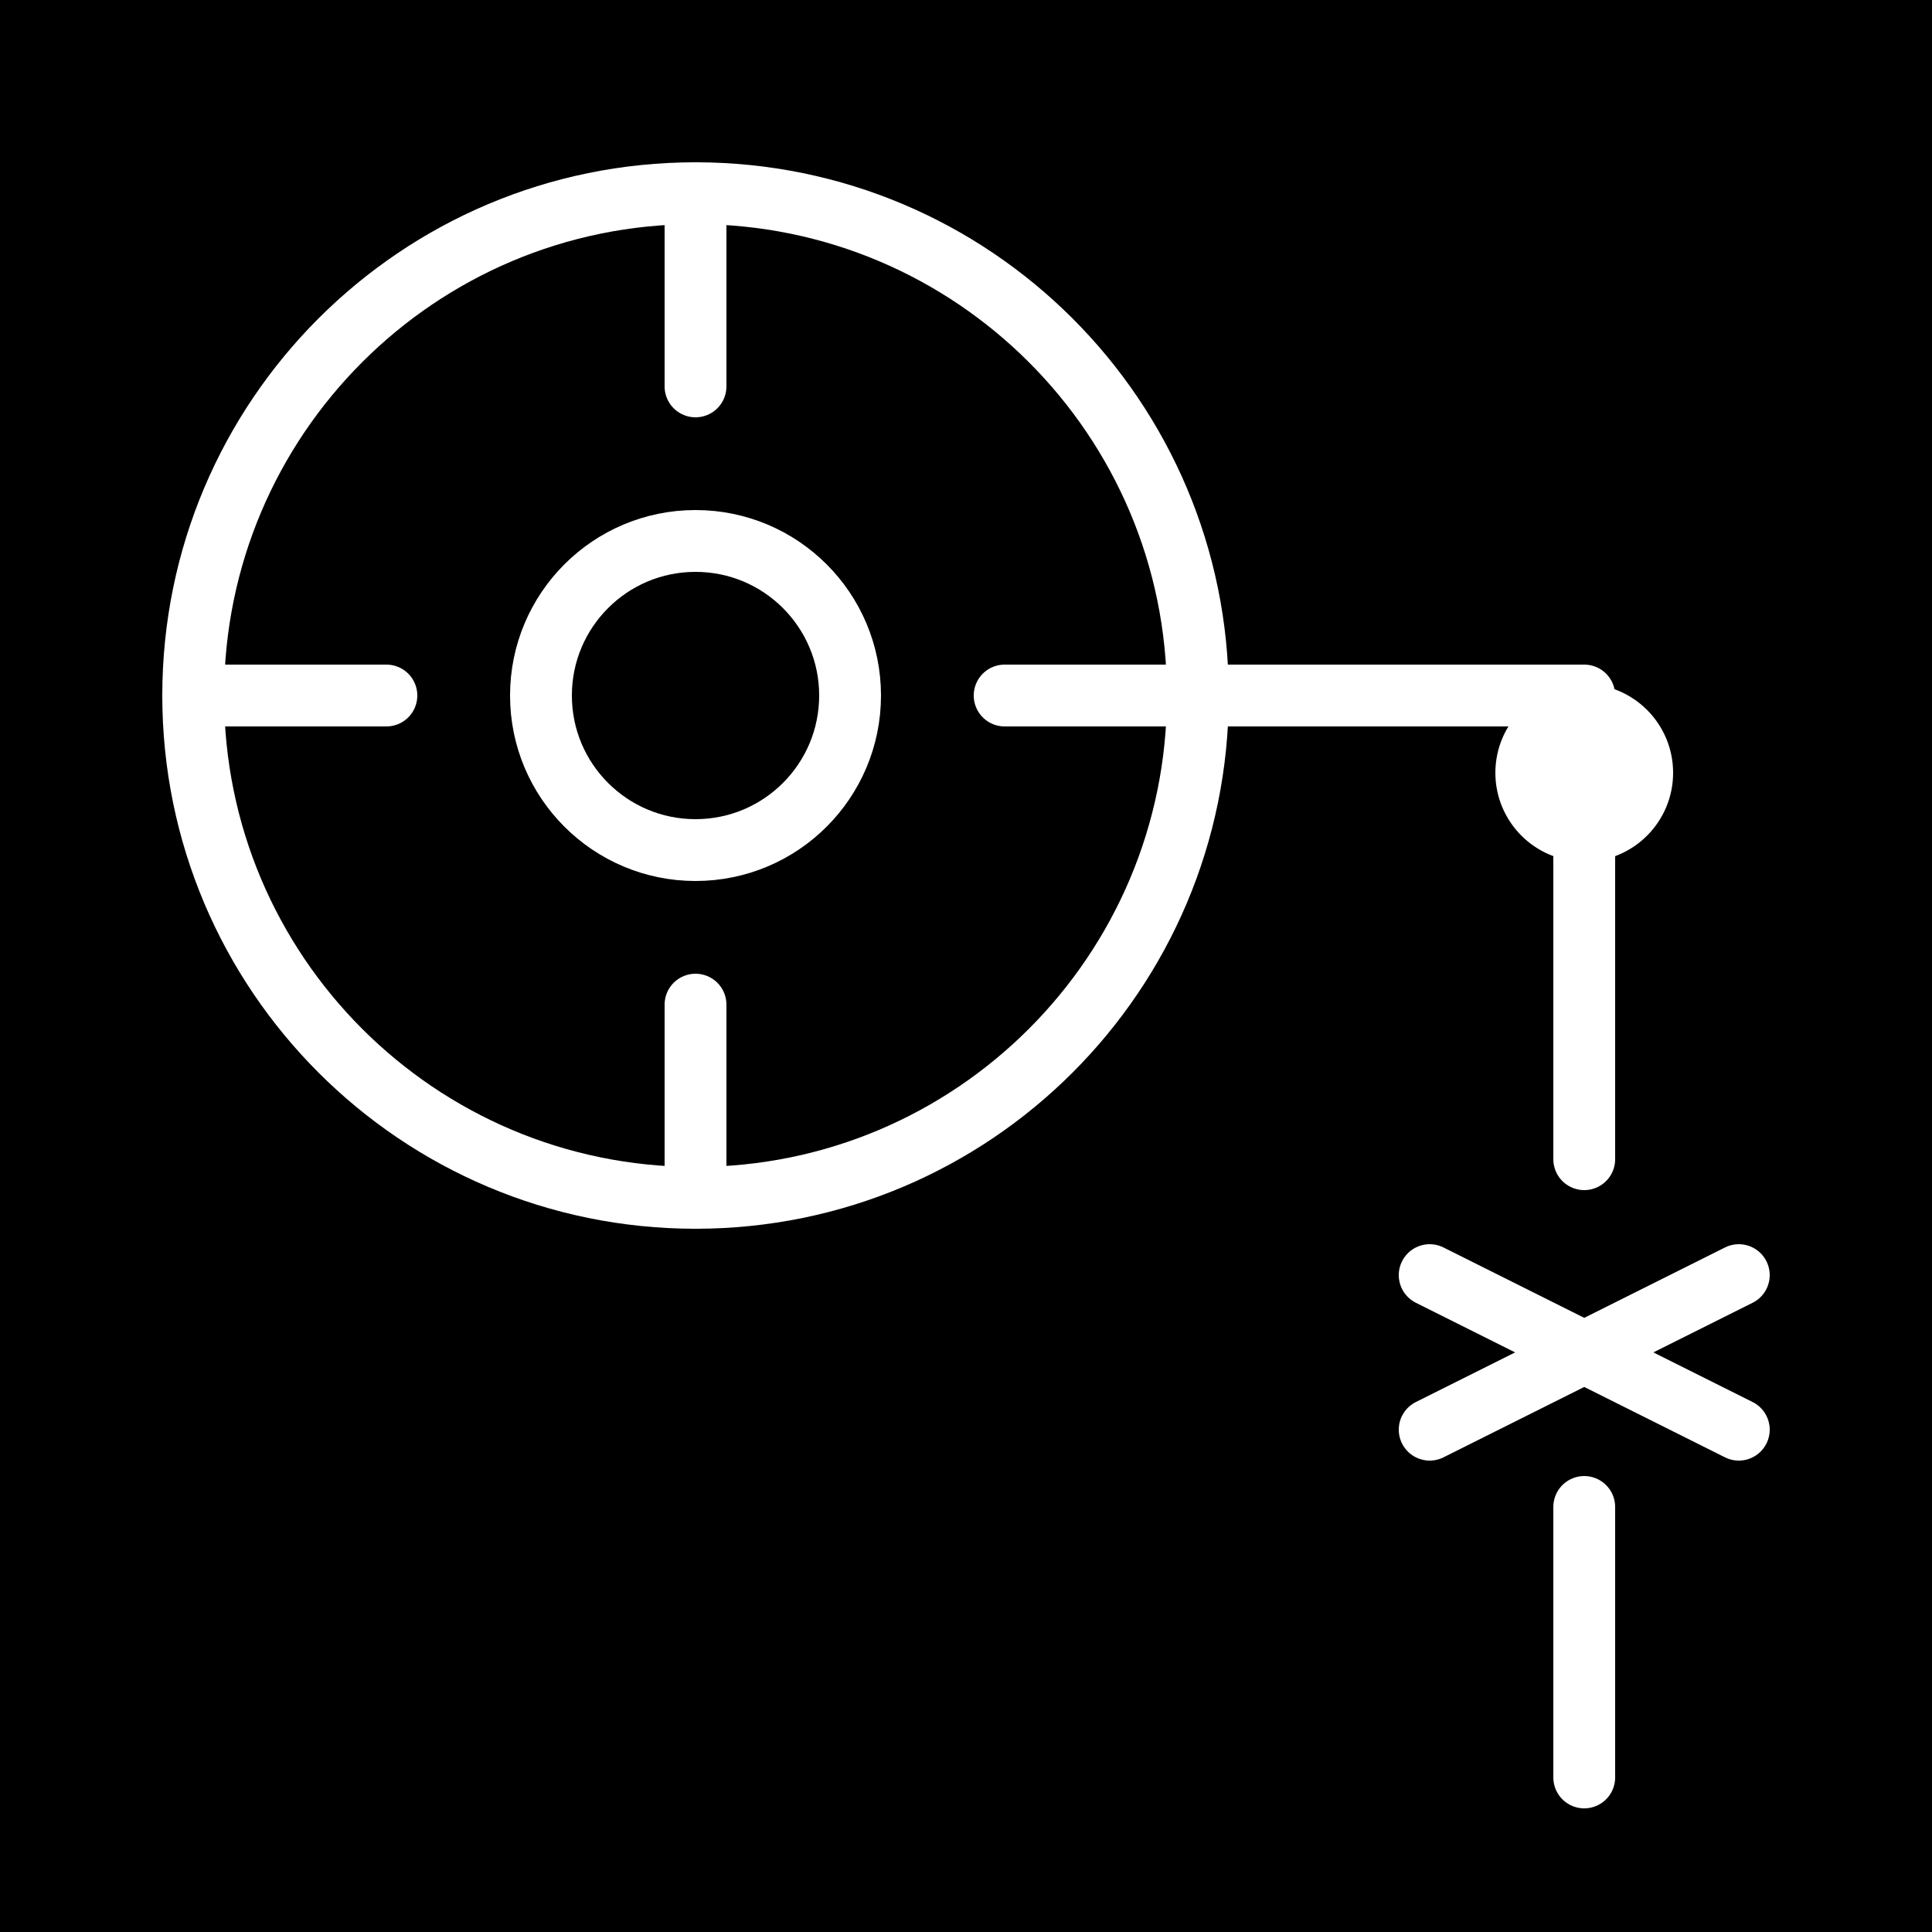
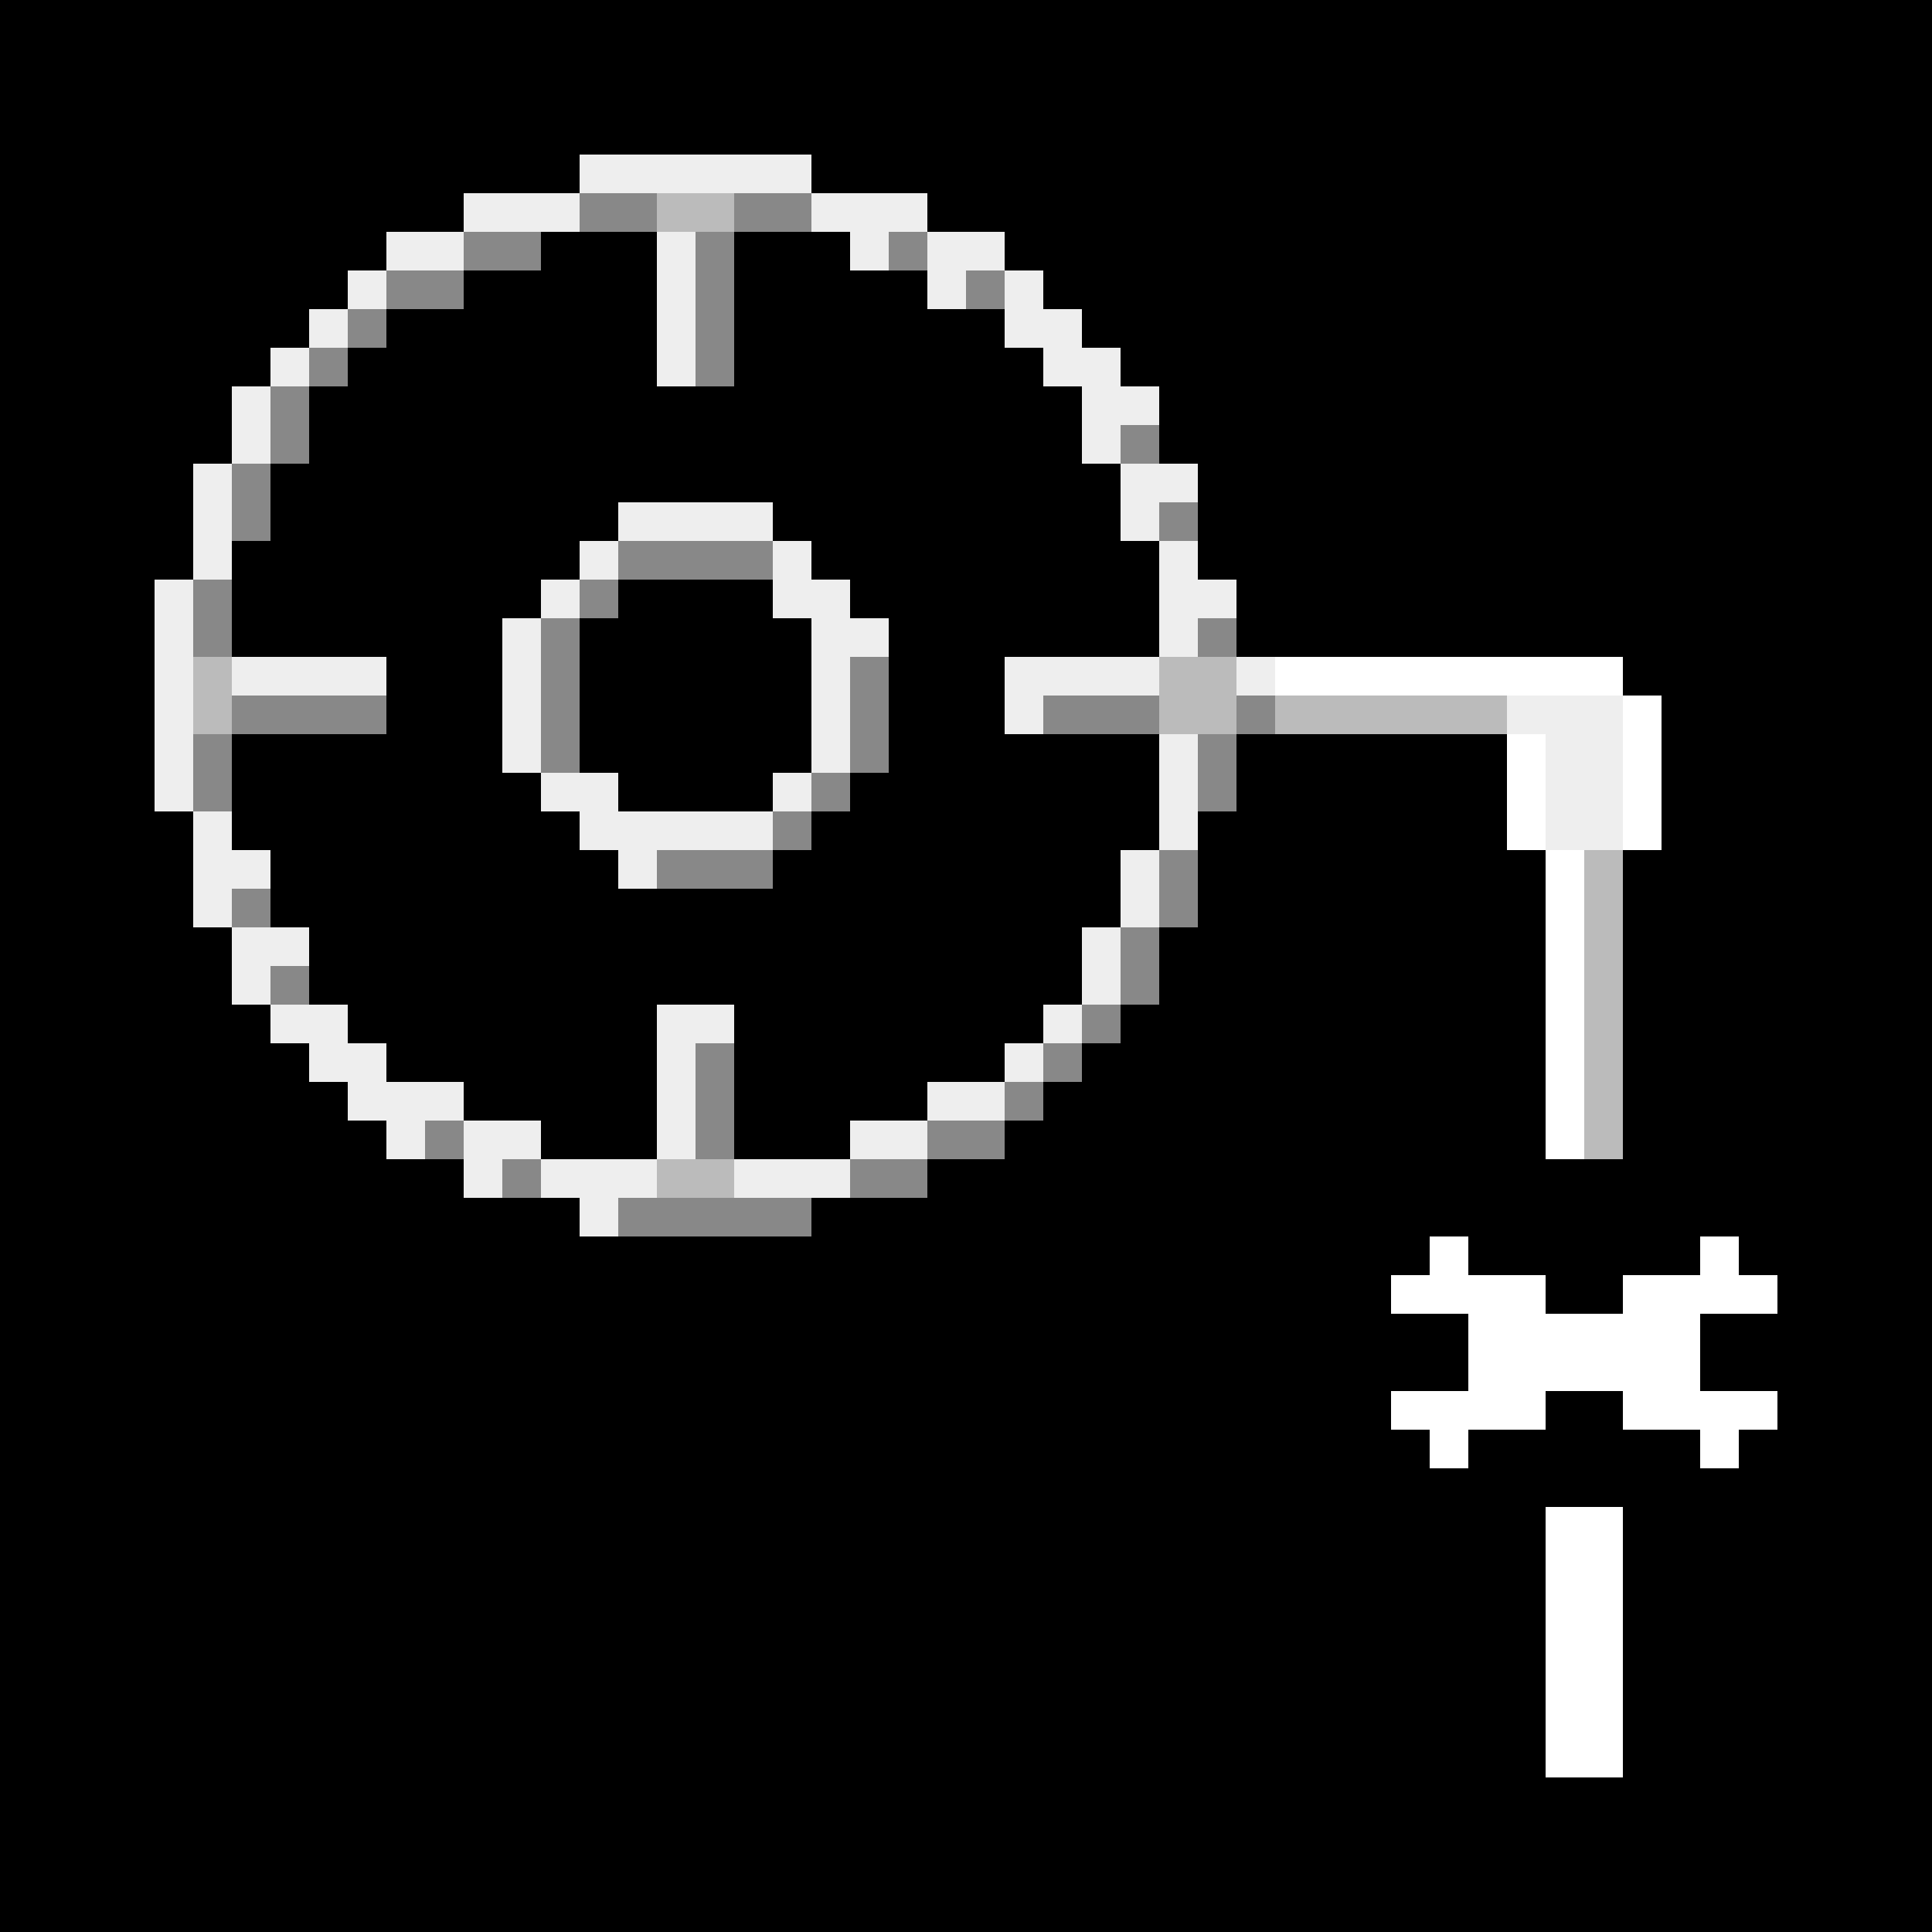
- <svg xmlns="http://www.w3.org/2000/svg" viewBox="0 0 50 50" width="50" height="50" color="white">
+ <svg xmlns="http://www.w3.org/2000/svg" width="50" height="50" viewBox="0 0 50 50" shape-rendering="crispEdges">
  <rect width="50" height="50" fill="black" />
  <g opacity="1">
-     <g fill="none" stroke="currentColor" stroke-width="1.6" stroke-linecap="round" stroke-linejoin="round">
-       <circle cx="18" cy="18" r="13" />
-       <circle cx="18" cy="18" r="4" />
-       <path d="M18 5v5M18 26v5M5 18h5M26 18h5M31 18h10v12m0 9v7M37 33l8 4m-8 0 8-4" fill="none" />
-       <circle cx="41" cy="20" r="1.5" fill="currentColor" />
-     </g>
+     <path fill="#888888" d="M15 5h1v1h-1z M16 5h1v1h-1z M19 5h1v1h-1z M20 5h1v1h-1z M12 6h1v1h-1z M13 6h1v1h-1z M18 6h1v1h-1z M23 6h1v1h-1z M10 7h1v1h-1z M11 7h1v1h-1z M18 7h1v1h-1z M25 7h1v1h-1z M9 8h1v1h-1z M18 8h1v1h-1z M8 9h1v1h-1z M18 9h1v1h-1z M7 10h1v1h-1z M7 11h1v1h-1z M29 11h1v1h-1z M6 12h1v1h-1z M6 13h1v1h-1z M30 13h1v1h-1z M16 14h1v1h-1z M17 14h1v1h-1z M18 14h1v1h-1z M19 14h1v1h-1z M5 15h1v1h-1z M15 15h1v1h-1z M5 16h1v1h-1z M14 16h1v1h-1z M31 16h1v1h-1z M14 17h1v1h-1z M22 17h1v1h-1z M6 18h1v1h-1z M7 18h1v1h-1z M8 18h1v1h-1z M9 18h1v1h-1z M14 18h1v1h-1z M22 18h1v1h-1z M27 18h1v1h-1z M28 18h1v1h-1z M29 18h1v1h-1z M32 18h1v1h-1z M5 19h1v1h-1z M14 19h1v1h-1z M22 19h1v1h-1z M31 19h1v1h-1z M5 20h1v1h-1z M21 20h1v1h-1z M31 20h1v1h-1z M20 21h1v1h-1z M17 22h1v1h-1z M18 22h1v1h-1z M19 22h1v1h-1z M30 22h1v1h-1z M6 23h1v1h-1z M30 23h1v1h-1z M29 24h1v1h-1z M7 25h1v1h-1z M29 25h1v1h-1z M28 26h1v1h-1z M18 27h1v1h-1z M27 27h1v1h-1z M18 28h1v1h-1z M26 28h1v1h-1z M11 29h1v1h-1z M18 29h1v1h-1z M24 29h1v1h-1z M25 29h1v1h-1z M13 30h1v1h-1z M22 30h1v1h-1z M23 30h1v1h-1z M16 31h1v1h-1z M17 31h1v1h-1z M18 31h1v1h-1z M19 31h1v1h-1z M20 31h1v1h-1z" />
+     <path fill="#bbbbbb" d="M17 5h1v1h-1z M18 5h1v1h-1z M5 17h1v1h-1z M30 17h1v1h-1z M31 17h1v1h-1z M5 18h1v1h-1z M30 18h1v1h-1z M31 18h1v1h-1z M33 18h1v1h-1z M34 18h1v1h-1z M35 18h1v1h-1z M36 18h1v1h-1z M37 18h1v1h-1z M38 18h1v1h-1z M41 22h1v1h-1z M41 23h1v1h-1z M41 24h1v1h-1z M41 25h1v1h-1z M41 26h1v1h-1z M41 27h1v1h-1z M41 28h1v1h-1z M41 29h1v1h-1z M17 30h1v1h-1z M18 30h1v1h-1z" />
+     <path fill="#eeeeee" d="M15 4h1v1h-1z M16 4h1v1h-1z M17 4h1v1h-1z M18 4h1v1h-1z M19 4h1v1h-1z M20 4h1v1h-1z M12 5h1v1h-1z M13 5h1v1h-1z M14 5h1v1h-1z M21 5h1v1h-1z M22 5h1v1h-1z M23 5h1v1h-1z M10 6h1v1h-1z M11 6h1v1h-1z M17 6h1v1h-1z M22 6h1v1h-1z M24 6h1v1h-1z M25 6h1v1h-1z M9 7h1v1h-1z M17 7h1v1h-1z M24 7h1v1h-1z M26 7h1v1h-1z M8 8h1v1h-1z M17 8h1v1h-1z M26 8h1v1h-1z M27 8h1v1h-1z M7 9h1v1h-1z M17 9h1v1h-1z M27 9h1v1h-1z M28 9h1v1h-1z M6 10h1v1h-1z M28 10h1v1h-1z M29 10h1v1h-1z M6 11h1v1h-1z M28 11h1v1h-1z M5 12h1v1h-1z M29 12h1v1h-1z M30 12h1v1h-1z M5 13h1v1h-1z M16 13h1v1h-1z M17 13h1v1h-1z M18 13h1v1h-1z M19 13h1v1h-1z M29 13h1v1h-1z M5 14h1v1h-1z M15 14h1v1h-1z M20 14h1v1h-1z M30 14h1v1h-1z M4 15h1v1h-1z M14 15h1v1h-1z M20 15h1v1h-1z M21 15h1v1h-1z M30 15h1v1h-1z M31 15h1v1h-1z M4 16h1v1h-1z M13 16h1v1h-1z M21 16h1v1h-1z M22 16h1v1h-1z M30 16h1v1h-1z M4 17h1v1h-1z M6 17h1v1h-1z M7 17h1v1h-1z M8 17h1v1h-1z M9 17h1v1h-1z M13 17h1v1h-1z M21 17h1v1h-1z M26 17h1v1h-1z M27 17h1v1h-1z M28 17h1v1h-1z M29 17h1v1h-1z M32 17h1v1h-1z M4 18h1v1h-1z M13 18h1v1h-1z M21 18h1v1h-1z M26 18h1v1h-1z M39 18h1v1h-1z M40 18h1v1h-1z M41 18h1v1h-1z M4 19h1v1h-1z M13 19h1v1h-1z M21 19h1v1h-1z M30 19h1v1h-1z M40 19h1v1h-1z M41 19h1v1h-1z M4 20h1v1h-1z M14 20h1v1h-1z M15 20h1v1h-1z M20 20h1v1h-1z M30 20h1v1h-1z M40 20h1v1h-1z M41 20h1v1h-1z M5 21h1v1h-1z M15 21h1v1h-1z M16 21h1v1h-1z M17 21h1v1h-1z M18 21h1v1h-1z M19 21h1v1h-1z M30 21h1v1h-1z M40 21h1v1h-1z M41 21h1v1h-1z M5 22h1v1h-1z M6 22h1v1h-1z M16 22h1v1h-1z M29 22h1v1h-1z M5 23h1v1h-1z M29 23h1v1h-1z M6 24h1v1h-1z M7 24h1v1h-1z M28 24h1v1h-1z M6 25h1v1h-1z M28 25h1v1h-1z M7 26h1v1h-1z M8 26h1v1h-1z M17 26h1v1h-1z M18 26h1v1h-1z M27 26h1v1h-1z M8 27h1v1h-1z M9 27h1v1h-1z M17 27h1v1h-1z M26 27h1v1h-1z M9 28h1v1h-1z M10 28h1v1h-1z M11 28h1v1h-1z M17 28h1v1h-1z M24 28h1v1h-1z M25 28h1v1h-1z M10 29h1v1h-1z M12 29h1v1h-1z M13 29h1v1h-1z M17 29h1v1h-1z M22 29h1v1h-1z M23 29h1v1h-1z M12 30h1v1h-1z M14 30h1v1h-1z M15 30h1v1h-1z M16 30h1v1h-1z M19 30h1v1h-1z M20 30h1v1h-1z M21 30h1v1h-1z M15 31h1v1h-1z" />
+     <path fill="#ffffff" d="M33 17h1v1h-1z M34 17h1v1h-1z M35 17h1v1h-1z M36 17h1v1h-1z M37 17h1v1h-1z M38 17h1v1h-1z M39 17h1v1h-1z M40 17h1v1h-1z M41 17h1v1h-1z M42 18h1v1h-1z M39 19h1v1h-1z M42 19h1v1h-1z M39 20h1v1h-1z M42 20h1v1h-1z M39 21h1v1h-1z M42 21h1v1h-1z M40 22h1v1h-1z M40 23h1v1h-1z M40 24h1v1h-1z M40 25h1v1h-1z M40 26h1v1h-1z M40 27h1v1h-1z M40 28h1v1h-1z M40 29h1v1h-1z M37 32h1v1h-1z M44 32h1v1h-1z M36 33h1v1h-1z M37 33h1v1h-1z M38 33h1v1h-1z M39 33h1v1h-1z M42 33h1v1h-1z M43 33h1v1h-1z M44 33h1v1h-1z M45 33h1v1h-1z M38 34h1v1h-1z M39 34h1v1h-1z M40 34h1v1h-1z M41 34h1v1h-1z M42 34h1v1h-1z M43 34h1v1h-1z M38 35h1v1h-1z M39 35h1v1h-1z M40 35h1v1h-1z M41 35h1v1h-1z M42 35h1v1h-1z M43 35h1v1h-1z M36 36h1v1h-1z M37 36h1v1h-1z M38 36h1v1h-1z M39 36h1v1h-1z M42 36h1v1h-1z M43 36h1v1h-1z M44 36h1v1h-1z M45 36h1v1h-1z M37 37h1v1h-1z M44 37h1v1h-1z M40 39h1v1h-1z M41 39h1v1h-1z M40 40h1v1h-1z M41 40h1v1h-1z M40 41h1v1h-1z M41 41h1v1h-1z M40 42h1v1h-1z M41 42h1v1h-1z M40 43h1v1h-1z M41 43h1v1h-1z M40 44h1v1h-1z M41 44h1v1h-1z M40 45h1v1h-1z M41 45h1v1h-1z" />
    <animate attributeName="opacity" values="1;0;0;0;1" keyTimes="0;.25;.5;.75;1" dur="2s" repeatCount="indefinite" calcMode="discrete" />
  </g>
  <g opacity="0">
-     <g fill="none" stroke="currentColor" stroke-width="1.6" stroke-linecap="round" stroke-linejoin="round">
-       <circle cx="18" cy="18" r="13" />
-       <circle cx="18" cy="18" r="4" />
-       <path d="M18 5v5M18 26v5M5 18h5M26 18h5M31 18h10v12m0 9v7M37 33l8 4m-8 0 8-4" fill="none" />
-       <circle cx="41" cy="22" r="1.5" fill="currentColor" />
-     </g>
+     <path fill="#888888" d="M15 5h1v1h-1z M16 5h1v1h-1z M19 5h1v1h-1z M20 5h1v1h-1z M12 6h1v1h-1z M13 6h1v1h-1z M18 6h1v1h-1z M23 6h1v1h-1z M10 7h1v1h-1z M11 7h1v1h-1z M18 7h1v1h-1z M25 7h1v1h-1z M9 8h1v1h-1z M18 8h1v1h-1z M8 9h1v1h-1z M18 9h1v1h-1z M7 10h1v1h-1z M7 11h1v1h-1z M29 11h1v1h-1z M6 12h1v1h-1z M6 13h1v1h-1z M30 13h1v1h-1z M16 14h1v1h-1z M17 14h1v1h-1z M18 14h1v1h-1z M19 14h1v1h-1z M5 15h1v1h-1z M15 15h1v1h-1z M5 16h1v1h-1z M14 16h1v1h-1z M31 16h1v1h-1z M14 17h1v1h-1z M22 17h1v1h-1z M6 18h1v1h-1z M7 18h1v1h-1z M8 18h1v1h-1z M9 18h1v1h-1z M14 18h1v1h-1z M22 18h1v1h-1z M27 18h1v1h-1z M28 18h1v1h-1z M29 18h1v1h-1z M32 18h1v1h-1z M5 19h1v1h-1z M14 19h1v1h-1z M22 19h1v1h-1z M31 19h1v1h-1z M5 20h1v1h-1z M21 20h1v1h-1z M31 20h1v1h-1z M20 21h1v1h-1z M17 22h1v1h-1z M18 22h1v1h-1z M19 22h1v1h-1z M30 22h1v1h-1z M6 23h1v1h-1z M30 23h1v1h-1z M29 24h1v1h-1z M7 25h1v1h-1z M29 25h1v1h-1z M28 26h1v1h-1z M18 27h1v1h-1z M27 27h1v1h-1z M18 28h1v1h-1z M26 28h1v1h-1z M11 29h1v1h-1z M18 29h1v1h-1z M24 29h1v1h-1z M25 29h1v1h-1z M13 30h1v1h-1z M22 30h1v1h-1z M23 30h1v1h-1z M16 31h1v1h-1z M17 31h1v1h-1z M18 31h1v1h-1z M19 31h1v1h-1z M20 31h1v1h-1z" />
+     <path fill="#bbbbbb" d="M17 5h1v1h-1z M18 5h1v1h-1z M5 17h1v1h-1z M30 17h1v1h-1z M31 17h1v1h-1z M5 18h1v1h-1z M30 18h1v1h-1z M31 18h1v1h-1z M33 18h1v1h-1z M34 18h1v1h-1z M35 18h1v1h-1z M36 18h1v1h-1z M37 18h1v1h-1z M38 18h1v1h-1z M39 18h1v1h-1z M41 19h1v1h-1z M41 24h1v1h-1z M41 25h1v1h-1z M41 26h1v1h-1z M41 27h1v1h-1z M41 28h1v1h-1z M41 29h1v1h-1z M17 30h1v1h-1z M18 30h1v1h-1z" />
+     <path fill="#eeeeee" d="M15 4h1v1h-1z M16 4h1v1h-1z M17 4h1v1h-1z M18 4h1v1h-1z M19 4h1v1h-1z M20 4h1v1h-1z M12 5h1v1h-1z M13 5h1v1h-1z M14 5h1v1h-1z M21 5h1v1h-1z M22 5h1v1h-1z M23 5h1v1h-1z M10 6h1v1h-1z M11 6h1v1h-1z M17 6h1v1h-1z M22 6h1v1h-1z M24 6h1v1h-1z M25 6h1v1h-1z M9 7h1v1h-1z M17 7h1v1h-1z M24 7h1v1h-1z M26 7h1v1h-1z M8 8h1v1h-1z M17 8h1v1h-1z M26 8h1v1h-1z M27 8h1v1h-1z M7 9h1v1h-1z M17 9h1v1h-1z M27 9h1v1h-1z M28 9h1v1h-1z M6 10h1v1h-1z M28 10h1v1h-1z M29 10h1v1h-1z M6 11h1v1h-1z M28 11h1v1h-1z M5 12h1v1h-1z M29 12h1v1h-1z M30 12h1v1h-1z M5 13h1v1h-1z M16 13h1v1h-1z M17 13h1v1h-1z M18 13h1v1h-1z M19 13h1v1h-1z M29 13h1v1h-1z M5 14h1v1h-1z M15 14h1v1h-1z M20 14h1v1h-1z M30 14h1v1h-1z M4 15h1v1h-1z M14 15h1v1h-1z M20 15h1v1h-1z M21 15h1v1h-1z M30 15h1v1h-1z M31 15h1v1h-1z M4 16h1v1h-1z M13 16h1v1h-1z M21 16h1v1h-1z M22 16h1v1h-1z M30 16h1v1h-1z M4 17h1v1h-1z M6 17h1v1h-1z M7 17h1v1h-1z M8 17h1v1h-1z M9 17h1v1h-1z M13 17h1v1h-1z M21 17h1v1h-1z M26 17h1v1h-1z M27 17h1v1h-1z M28 17h1v1h-1z M29 17h1v1h-1z M32 17h1v1h-1z M4 18h1v1h-1z M13 18h1v1h-1z M21 18h1v1h-1z M26 18h1v1h-1z M40 18h1v1h-1z M4 19h1v1h-1z M13 19h1v1h-1z M21 19h1v1h-1z M30 19h1v1h-1z M4 20h1v1h-1z M14 20h1v1h-1z M15 20h1v1h-1z M20 20h1v1h-1z M30 20h1v1h-1z M40 20h1v1h-1z M41 20h1v1h-1z M5 21h1v1h-1z M15 21h1v1h-1z M16 21h1v1h-1z M17 21h1v1h-1z M18 21h1v1h-1z M19 21h1v1h-1z M30 21h1v1h-1z M40 21h1v1h-1z M41 21h1v1h-1z M5 22h1v1h-1z M6 22h1v1h-1z M16 22h1v1h-1z M29 22h1v1h-1z M40 22h1v1h-1z M41 22h1v1h-1z M5 23h1v1h-1z M29 23h1v1h-1z M40 23h1v1h-1z M41 23h1v1h-1z M6 24h1v1h-1z M7 24h1v1h-1z M28 24h1v1h-1z M6 25h1v1h-1z M28 25h1v1h-1z M7 26h1v1h-1z M8 26h1v1h-1z M17 26h1v1h-1z M18 26h1v1h-1z M27 26h1v1h-1z M8 27h1v1h-1z M9 27h1v1h-1z M17 27h1v1h-1z M26 27h1v1h-1z M9 28h1v1h-1z M10 28h1v1h-1z M11 28h1v1h-1z M17 28h1v1h-1z M24 28h1v1h-1z M25 28h1v1h-1z M10 29h1v1h-1z M12 29h1v1h-1z M13 29h1v1h-1z M17 29h1v1h-1z M22 29h1v1h-1z M23 29h1v1h-1z M12 30h1v1h-1z M14 30h1v1h-1z M15 30h1v1h-1z M16 30h1v1h-1z M19 30h1v1h-1z M20 30h1v1h-1z M21 30h1v1h-1z M15 31h1v1h-1z" />
+     <path fill="#ffffff" d="M33 17h1v1h-1z M34 17h1v1h-1z M35 17h1v1h-1z M36 17h1v1h-1z M37 17h1v1h-1z M38 17h1v1h-1z M39 17h1v1h-1z M40 17h1v1h-1z M41 18h1v1h-1z M40 19h1v1h-1z M39 20h1v1h-1z M42 20h1v1h-1z M39 21h1v1h-1z M42 21h1v1h-1z M39 22h1v1h-1z M42 22h1v1h-1z M39 23h1v1h-1z M42 23h1v1h-1z M40 24h1v1h-1z M40 25h1v1h-1z M40 26h1v1h-1z M40 27h1v1h-1z M40 28h1v1h-1z M40 29h1v1h-1z M37 32h1v1h-1z M44 32h1v1h-1z M36 33h1v1h-1z M37 33h1v1h-1z M38 33h1v1h-1z M39 33h1v1h-1z M42 33h1v1h-1z M43 33h1v1h-1z M44 33h1v1h-1z M45 33h1v1h-1z M38 34h1v1h-1z M39 34h1v1h-1z M40 34h1v1h-1z M41 34h1v1h-1z M42 34h1v1h-1z M43 34h1v1h-1z M38 35h1v1h-1z M39 35h1v1h-1z M40 35h1v1h-1z M41 35h1v1h-1z M42 35h1v1h-1z M43 35h1v1h-1z M36 36h1v1h-1z M37 36h1v1h-1z M38 36h1v1h-1z M39 36h1v1h-1z M42 36h1v1h-1z M43 36h1v1h-1z M44 36h1v1h-1z M45 36h1v1h-1z M37 37h1v1h-1z M44 37h1v1h-1z M40 39h1v1h-1z M41 39h1v1h-1z M40 40h1v1h-1z M41 40h1v1h-1z M40 41h1v1h-1z M41 41h1v1h-1z M40 42h1v1h-1z M41 42h1v1h-1z M40 43h1v1h-1z M41 43h1v1h-1z M40 44h1v1h-1z M41 44h1v1h-1z M40 45h1v1h-1z M41 45h1v1h-1z" />
    <animate attributeName="opacity" values="0;1;0;0;0" keyTimes="0;.25;.5;.75;1" dur="2s" repeatCount="indefinite" calcMode="discrete" />
  </g>
  <g opacity="0">
-     <g fill="none" stroke="currentColor" stroke-width="1.6" stroke-linecap="round" stroke-linejoin="round">
-       <circle cx="18" cy="18" r="13" />
-       <circle cx="18" cy="18" r="4" />
-       <path d="M18 5v5M18 26v5M5 18h5M26 18h5M31 18h10v12m0 9v7M37 33l8 4m-8 0 8-4" fill="none" />
-       <circle cx="41" cy="24" r="1.5" fill="currentColor" />
-     </g>
+     <path fill="#888888" d="M15 5h1v1h-1z M16 5h1v1h-1z M19 5h1v1h-1z M20 5h1v1h-1z M12 6h1v1h-1z M13 6h1v1h-1z M18 6h1v1h-1z M23 6h1v1h-1z M10 7h1v1h-1z M11 7h1v1h-1z M18 7h1v1h-1z M25 7h1v1h-1z M9 8h1v1h-1z M18 8h1v1h-1z M8 9h1v1h-1z M18 9h1v1h-1z M7 10h1v1h-1z M7 11h1v1h-1z M29 11h1v1h-1z M6 12h1v1h-1z M6 13h1v1h-1z M30 13h1v1h-1z M16 14h1v1h-1z M17 14h1v1h-1z M18 14h1v1h-1z M19 14h1v1h-1z M5 15h1v1h-1z M15 15h1v1h-1z M5 16h1v1h-1z M14 16h1v1h-1z M31 16h1v1h-1z M14 17h1v1h-1z M22 17h1v1h-1z M6 18h1v1h-1z M7 18h1v1h-1z M8 18h1v1h-1z M9 18h1v1h-1z M14 18h1v1h-1z M22 18h1v1h-1z M27 18h1v1h-1z M28 18h1v1h-1z M29 18h1v1h-1z M32 18h1v1h-1z M5 19h1v1h-1z M14 19h1v1h-1z M22 19h1v1h-1z M31 19h1v1h-1z M5 20h1v1h-1z M21 20h1v1h-1z M31 20h1v1h-1z M20 21h1v1h-1z M17 22h1v1h-1z M18 22h1v1h-1z M19 22h1v1h-1z M30 22h1v1h-1z M6 23h1v1h-1z M30 23h1v1h-1z M29 24h1v1h-1z M7 25h1v1h-1z M29 25h1v1h-1z M28 26h1v1h-1z M18 27h1v1h-1z M27 27h1v1h-1z M18 28h1v1h-1z M26 28h1v1h-1z M11 29h1v1h-1z M18 29h1v1h-1z M24 29h1v1h-1z M25 29h1v1h-1z M13 30h1v1h-1z M22 30h1v1h-1z M23 30h1v1h-1z M16 31h1v1h-1z M17 31h1v1h-1z M18 31h1v1h-1z M19 31h1v1h-1z M20 31h1v1h-1z" />
+     <path fill="#bbbbbb" d="M17 5h1v1h-1z M18 5h1v1h-1z M5 17h1v1h-1z M30 17h1v1h-1z M31 17h1v1h-1z M5 18h1v1h-1z M30 18h1v1h-1z M31 18h1v1h-1z M33 18h1v1h-1z M34 18h1v1h-1z M35 18h1v1h-1z M36 18h1v1h-1z M37 18h1v1h-1z M38 18h1v1h-1z M39 18h1v1h-1z M41 19h1v1h-1z M41 20h1v1h-1z M41 21h1v1h-1z M41 26h1v1h-1z M41 27h1v1h-1z M41 28h1v1h-1z M41 29h1v1h-1z M17 30h1v1h-1z M18 30h1v1h-1z" />
+     <path fill="#eeeeee" d="M15 4h1v1h-1z M16 4h1v1h-1z M17 4h1v1h-1z M18 4h1v1h-1z M19 4h1v1h-1z M20 4h1v1h-1z M12 5h1v1h-1z M13 5h1v1h-1z M14 5h1v1h-1z M21 5h1v1h-1z M22 5h1v1h-1z M23 5h1v1h-1z M10 6h1v1h-1z M11 6h1v1h-1z M17 6h1v1h-1z M22 6h1v1h-1z M24 6h1v1h-1z M25 6h1v1h-1z M9 7h1v1h-1z M17 7h1v1h-1z M24 7h1v1h-1z M26 7h1v1h-1z M8 8h1v1h-1z M17 8h1v1h-1z M26 8h1v1h-1z M27 8h1v1h-1z M7 9h1v1h-1z M17 9h1v1h-1z M27 9h1v1h-1z M28 9h1v1h-1z M6 10h1v1h-1z M28 10h1v1h-1z M29 10h1v1h-1z M6 11h1v1h-1z M28 11h1v1h-1z M5 12h1v1h-1z M29 12h1v1h-1z M30 12h1v1h-1z M5 13h1v1h-1z M16 13h1v1h-1z M17 13h1v1h-1z M18 13h1v1h-1z M19 13h1v1h-1z M29 13h1v1h-1z M5 14h1v1h-1z M15 14h1v1h-1z M20 14h1v1h-1z M30 14h1v1h-1z M4 15h1v1h-1z M14 15h1v1h-1z M20 15h1v1h-1z M21 15h1v1h-1z M30 15h1v1h-1z M31 15h1v1h-1z M4 16h1v1h-1z M13 16h1v1h-1z M21 16h1v1h-1z M22 16h1v1h-1z M30 16h1v1h-1z M4 17h1v1h-1z M6 17h1v1h-1z M7 17h1v1h-1z M8 17h1v1h-1z M9 17h1v1h-1z M13 17h1v1h-1z M21 17h1v1h-1z M26 17h1v1h-1z M27 17h1v1h-1z M28 17h1v1h-1z M29 17h1v1h-1z M32 17h1v1h-1z M4 18h1v1h-1z M13 18h1v1h-1z M21 18h1v1h-1z M26 18h1v1h-1z M40 18h1v1h-1z M4 19h1v1h-1z M13 19h1v1h-1z M21 19h1v1h-1z M30 19h1v1h-1z M4 20h1v1h-1z M14 20h1v1h-1z M15 20h1v1h-1z M20 20h1v1h-1z M30 20h1v1h-1z M5 21h1v1h-1z M15 21h1v1h-1z M16 21h1v1h-1z M17 21h1v1h-1z M18 21h1v1h-1z M19 21h1v1h-1z M30 21h1v1h-1z M5 22h1v1h-1z M6 22h1v1h-1z M16 22h1v1h-1z M29 22h1v1h-1z M40 22h1v1h-1z M41 22h1v1h-1z M5 23h1v1h-1z M29 23h1v1h-1z M40 23h1v1h-1z M41 23h1v1h-1z M6 24h1v1h-1z M7 24h1v1h-1z M28 24h1v1h-1z M40 24h1v1h-1z M41 24h1v1h-1z M6 25h1v1h-1z M28 25h1v1h-1z M40 25h1v1h-1z M41 25h1v1h-1z M7 26h1v1h-1z M8 26h1v1h-1z M17 26h1v1h-1z M18 26h1v1h-1z M27 26h1v1h-1z M8 27h1v1h-1z M9 27h1v1h-1z M17 27h1v1h-1z M26 27h1v1h-1z M9 28h1v1h-1z M10 28h1v1h-1z M11 28h1v1h-1z M17 28h1v1h-1z M24 28h1v1h-1z M25 28h1v1h-1z M10 29h1v1h-1z M12 29h1v1h-1z M13 29h1v1h-1z M17 29h1v1h-1z M22 29h1v1h-1z M23 29h1v1h-1z M12 30h1v1h-1z M14 30h1v1h-1z M15 30h1v1h-1z M16 30h1v1h-1z M19 30h1v1h-1z M20 30h1v1h-1z M21 30h1v1h-1z M15 31h1v1h-1z" />
+     <path fill="#ffffff" d="M33 17h1v1h-1z M34 17h1v1h-1z M35 17h1v1h-1z M36 17h1v1h-1z M37 17h1v1h-1z M38 17h1v1h-1z M39 17h1v1h-1z M40 17h1v1h-1z M41 18h1v1h-1z M40 19h1v1h-1z M40 20h1v1h-1z M40 21h1v1h-1z M39 22h1v1h-1z M42 22h1v1h-1z M39 23h1v1h-1z M42 23h1v1h-1z M39 24h1v1h-1z M42 24h1v1h-1z M39 25h1v1h-1z M42 25h1v1h-1z M40 26h1v1h-1z M40 27h1v1h-1z M40 28h1v1h-1z M40 29h1v1h-1z M37 32h1v1h-1z M44 32h1v1h-1z M36 33h1v1h-1z M37 33h1v1h-1z M38 33h1v1h-1z M39 33h1v1h-1z M42 33h1v1h-1z M43 33h1v1h-1z M44 33h1v1h-1z M45 33h1v1h-1z M38 34h1v1h-1z M39 34h1v1h-1z M40 34h1v1h-1z M41 34h1v1h-1z M42 34h1v1h-1z M43 34h1v1h-1z M38 35h1v1h-1z M39 35h1v1h-1z M40 35h1v1h-1z M41 35h1v1h-1z M42 35h1v1h-1z M43 35h1v1h-1z M36 36h1v1h-1z M37 36h1v1h-1z M38 36h1v1h-1z M39 36h1v1h-1z M42 36h1v1h-1z M43 36h1v1h-1z M44 36h1v1h-1z M45 36h1v1h-1z M37 37h1v1h-1z M44 37h1v1h-1z M40 39h1v1h-1z M41 39h1v1h-1z M40 40h1v1h-1z M41 40h1v1h-1z M40 41h1v1h-1z M41 41h1v1h-1z M40 42h1v1h-1z M41 42h1v1h-1z M40 43h1v1h-1z M41 43h1v1h-1z M40 44h1v1h-1z M41 44h1v1h-1z M40 45h1v1h-1z M41 45h1v1h-1z" />
    <animate attributeName="opacity" values="0;0;1;0;0" keyTimes="0;.25;.5;.75;1" dur="2s" repeatCount="indefinite" calcMode="discrete" />
  </g>
  <g opacity="0">
-     <g fill="none" stroke="currentColor" stroke-width="1.6" stroke-linecap="round" stroke-linejoin="round">
-       <circle cx="18" cy="18" r="13" />
-       <circle cx="18" cy="18" r="4" />
-       <path d="M18 5v5M18 26v5M5 18h5M26 18h5M31 18h10v12m0 9v7M37 33l8 4m-8 0 8-4" fill="none" />
-       <circle cx="41" cy="26" r="1.5" fill="currentColor" />
-     </g>
+     <path fill="#888888" d="M15 5h1v1h-1z M16 5h1v1h-1z M19 5h1v1h-1z M20 5h1v1h-1z M12 6h1v1h-1z M13 6h1v1h-1z M18 6h1v1h-1z M23 6h1v1h-1z M10 7h1v1h-1z M11 7h1v1h-1z M18 7h1v1h-1z M25 7h1v1h-1z M9 8h1v1h-1z M18 8h1v1h-1z M8 9h1v1h-1z M18 9h1v1h-1z M7 10h1v1h-1z M7 11h1v1h-1z M29 11h1v1h-1z M6 12h1v1h-1z M6 13h1v1h-1z M30 13h1v1h-1z M16 14h1v1h-1z M17 14h1v1h-1z M18 14h1v1h-1z M19 14h1v1h-1z M5 15h1v1h-1z M15 15h1v1h-1z M5 16h1v1h-1z M14 16h1v1h-1z M31 16h1v1h-1z M14 17h1v1h-1z M22 17h1v1h-1z M6 18h1v1h-1z M7 18h1v1h-1z M8 18h1v1h-1z M9 18h1v1h-1z M14 18h1v1h-1z M22 18h1v1h-1z M27 18h1v1h-1z M28 18h1v1h-1z M29 18h1v1h-1z M32 18h1v1h-1z M5 19h1v1h-1z M14 19h1v1h-1z M22 19h1v1h-1z M31 19h1v1h-1z M5 20h1v1h-1z M21 20h1v1h-1z M31 20h1v1h-1z M20 21h1v1h-1z M17 22h1v1h-1z M18 22h1v1h-1z M19 22h1v1h-1z M30 22h1v1h-1z M6 23h1v1h-1z M30 23h1v1h-1z M29 24h1v1h-1z M7 25h1v1h-1z M29 25h1v1h-1z M28 26h1v1h-1z M18 27h1v1h-1z M27 27h1v1h-1z M18 28h1v1h-1z M26 28h1v1h-1z M11 29h1v1h-1z M18 29h1v1h-1z M24 29h1v1h-1z M25 29h1v1h-1z M13 30h1v1h-1z M22 30h1v1h-1z M23 30h1v1h-1z M16 31h1v1h-1z M17 31h1v1h-1z M18 31h1v1h-1z M19 31h1v1h-1z M20 31h1v1h-1z" />
+     <path fill="#bbbbbb" d="M17 5h1v1h-1z M18 5h1v1h-1z M5 17h1v1h-1z M30 17h1v1h-1z M31 17h1v1h-1z M5 18h1v1h-1z M30 18h1v1h-1z M31 18h1v1h-1z M33 18h1v1h-1z M34 18h1v1h-1z M35 18h1v1h-1z M36 18h1v1h-1z M37 18h1v1h-1z M38 18h1v1h-1z M39 18h1v1h-1z M41 19h1v1h-1z M41 20h1v1h-1z M41 21h1v1h-1z M41 22h1v1h-1z M41 23h1v1h-1z M41 28h1v1h-1z M41 29h1v1h-1z M17 30h1v1h-1z M18 30h1v1h-1z" />
+     <path fill="#eeeeee" d="M15 4h1v1h-1z M16 4h1v1h-1z M17 4h1v1h-1z M18 4h1v1h-1z M19 4h1v1h-1z M20 4h1v1h-1z M12 5h1v1h-1z M13 5h1v1h-1z M14 5h1v1h-1z M21 5h1v1h-1z M22 5h1v1h-1z M23 5h1v1h-1z M10 6h1v1h-1z M11 6h1v1h-1z M17 6h1v1h-1z M22 6h1v1h-1z M24 6h1v1h-1z M25 6h1v1h-1z M9 7h1v1h-1z M17 7h1v1h-1z M24 7h1v1h-1z M26 7h1v1h-1z M8 8h1v1h-1z M17 8h1v1h-1z M26 8h1v1h-1z M27 8h1v1h-1z M7 9h1v1h-1z M17 9h1v1h-1z M27 9h1v1h-1z M28 9h1v1h-1z M6 10h1v1h-1z M28 10h1v1h-1z M29 10h1v1h-1z M6 11h1v1h-1z M28 11h1v1h-1z M5 12h1v1h-1z M29 12h1v1h-1z M30 12h1v1h-1z M5 13h1v1h-1z M16 13h1v1h-1z M17 13h1v1h-1z M18 13h1v1h-1z M19 13h1v1h-1z M29 13h1v1h-1z M5 14h1v1h-1z M15 14h1v1h-1z M20 14h1v1h-1z M30 14h1v1h-1z M4 15h1v1h-1z M14 15h1v1h-1z M20 15h1v1h-1z M21 15h1v1h-1z M30 15h1v1h-1z M31 15h1v1h-1z M4 16h1v1h-1z M13 16h1v1h-1z M21 16h1v1h-1z M22 16h1v1h-1z M30 16h1v1h-1z M4 17h1v1h-1z M6 17h1v1h-1z M7 17h1v1h-1z M8 17h1v1h-1z M9 17h1v1h-1z M13 17h1v1h-1z M21 17h1v1h-1z M26 17h1v1h-1z M27 17h1v1h-1z M28 17h1v1h-1z M29 17h1v1h-1z M32 17h1v1h-1z M4 18h1v1h-1z M13 18h1v1h-1z M21 18h1v1h-1z M26 18h1v1h-1z M40 18h1v1h-1z M4 19h1v1h-1z M13 19h1v1h-1z M21 19h1v1h-1z M30 19h1v1h-1z M4 20h1v1h-1z M14 20h1v1h-1z M15 20h1v1h-1z M20 20h1v1h-1z M30 20h1v1h-1z M5 21h1v1h-1z M15 21h1v1h-1z M16 21h1v1h-1z M17 21h1v1h-1z M18 21h1v1h-1z M19 21h1v1h-1z M30 21h1v1h-1z M5 22h1v1h-1z M6 22h1v1h-1z M16 22h1v1h-1z M29 22h1v1h-1z M5 23h1v1h-1z M29 23h1v1h-1z M6 24h1v1h-1z M7 24h1v1h-1z M28 24h1v1h-1z M40 24h1v1h-1z M41 24h1v1h-1z M6 25h1v1h-1z M28 25h1v1h-1z M40 25h1v1h-1z M41 25h1v1h-1z M7 26h1v1h-1z M8 26h1v1h-1z M17 26h1v1h-1z M18 26h1v1h-1z M27 26h1v1h-1z M40 26h1v1h-1z M41 26h1v1h-1z M8 27h1v1h-1z M9 27h1v1h-1z M17 27h1v1h-1z M26 27h1v1h-1z M40 27h1v1h-1z M41 27h1v1h-1z M9 28h1v1h-1z M10 28h1v1h-1z M11 28h1v1h-1z M17 28h1v1h-1z M24 28h1v1h-1z M25 28h1v1h-1z M10 29h1v1h-1z M12 29h1v1h-1z M13 29h1v1h-1z M17 29h1v1h-1z M22 29h1v1h-1z M23 29h1v1h-1z M12 30h1v1h-1z M14 30h1v1h-1z M15 30h1v1h-1z M16 30h1v1h-1z M19 30h1v1h-1z M20 30h1v1h-1z M21 30h1v1h-1z M15 31h1v1h-1z" />
+     <path fill="#ffffff" d="M33 17h1v1h-1z M34 17h1v1h-1z M35 17h1v1h-1z M36 17h1v1h-1z M37 17h1v1h-1z M38 17h1v1h-1z M39 17h1v1h-1z M40 17h1v1h-1z M41 18h1v1h-1z M40 19h1v1h-1z M40 20h1v1h-1z M40 21h1v1h-1z M40 22h1v1h-1z M40 23h1v1h-1z M39 24h1v1h-1z M42 24h1v1h-1z M39 25h1v1h-1z M42 25h1v1h-1z M39 26h1v1h-1z M42 26h1v1h-1z M39 27h1v1h-1z M42 27h1v1h-1z M40 28h1v1h-1z M40 29h1v1h-1z M37 32h1v1h-1z M44 32h1v1h-1z M36 33h1v1h-1z M37 33h1v1h-1z M38 33h1v1h-1z M39 33h1v1h-1z M42 33h1v1h-1z M43 33h1v1h-1z M44 33h1v1h-1z M45 33h1v1h-1z M38 34h1v1h-1z M39 34h1v1h-1z M40 34h1v1h-1z M41 34h1v1h-1z M42 34h1v1h-1z M43 34h1v1h-1z M38 35h1v1h-1z M39 35h1v1h-1z M40 35h1v1h-1z M41 35h1v1h-1z M42 35h1v1h-1z M43 35h1v1h-1z M36 36h1v1h-1z M37 36h1v1h-1z M38 36h1v1h-1z M39 36h1v1h-1z M42 36h1v1h-1z M43 36h1v1h-1z M44 36h1v1h-1z M45 36h1v1h-1z M37 37h1v1h-1z M44 37h1v1h-1z M40 39h1v1h-1z M41 39h1v1h-1z M40 40h1v1h-1z M41 40h1v1h-1z M40 41h1v1h-1z M41 41h1v1h-1z M40 42h1v1h-1z M41 42h1v1h-1z M40 43h1v1h-1z M41 43h1v1h-1z M40 44h1v1h-1z M41 44h1v1h-1z M40 45h1v1h-1z M41 45h1v1h-1z" />
    <animate attributeName="opacity" values="0;0;0;1;0" keyTimes="0;.25;.5;.75;1" dur="2s" repeatCount="indefinite" calcMode="discrete" />
  </g>
</svg>
